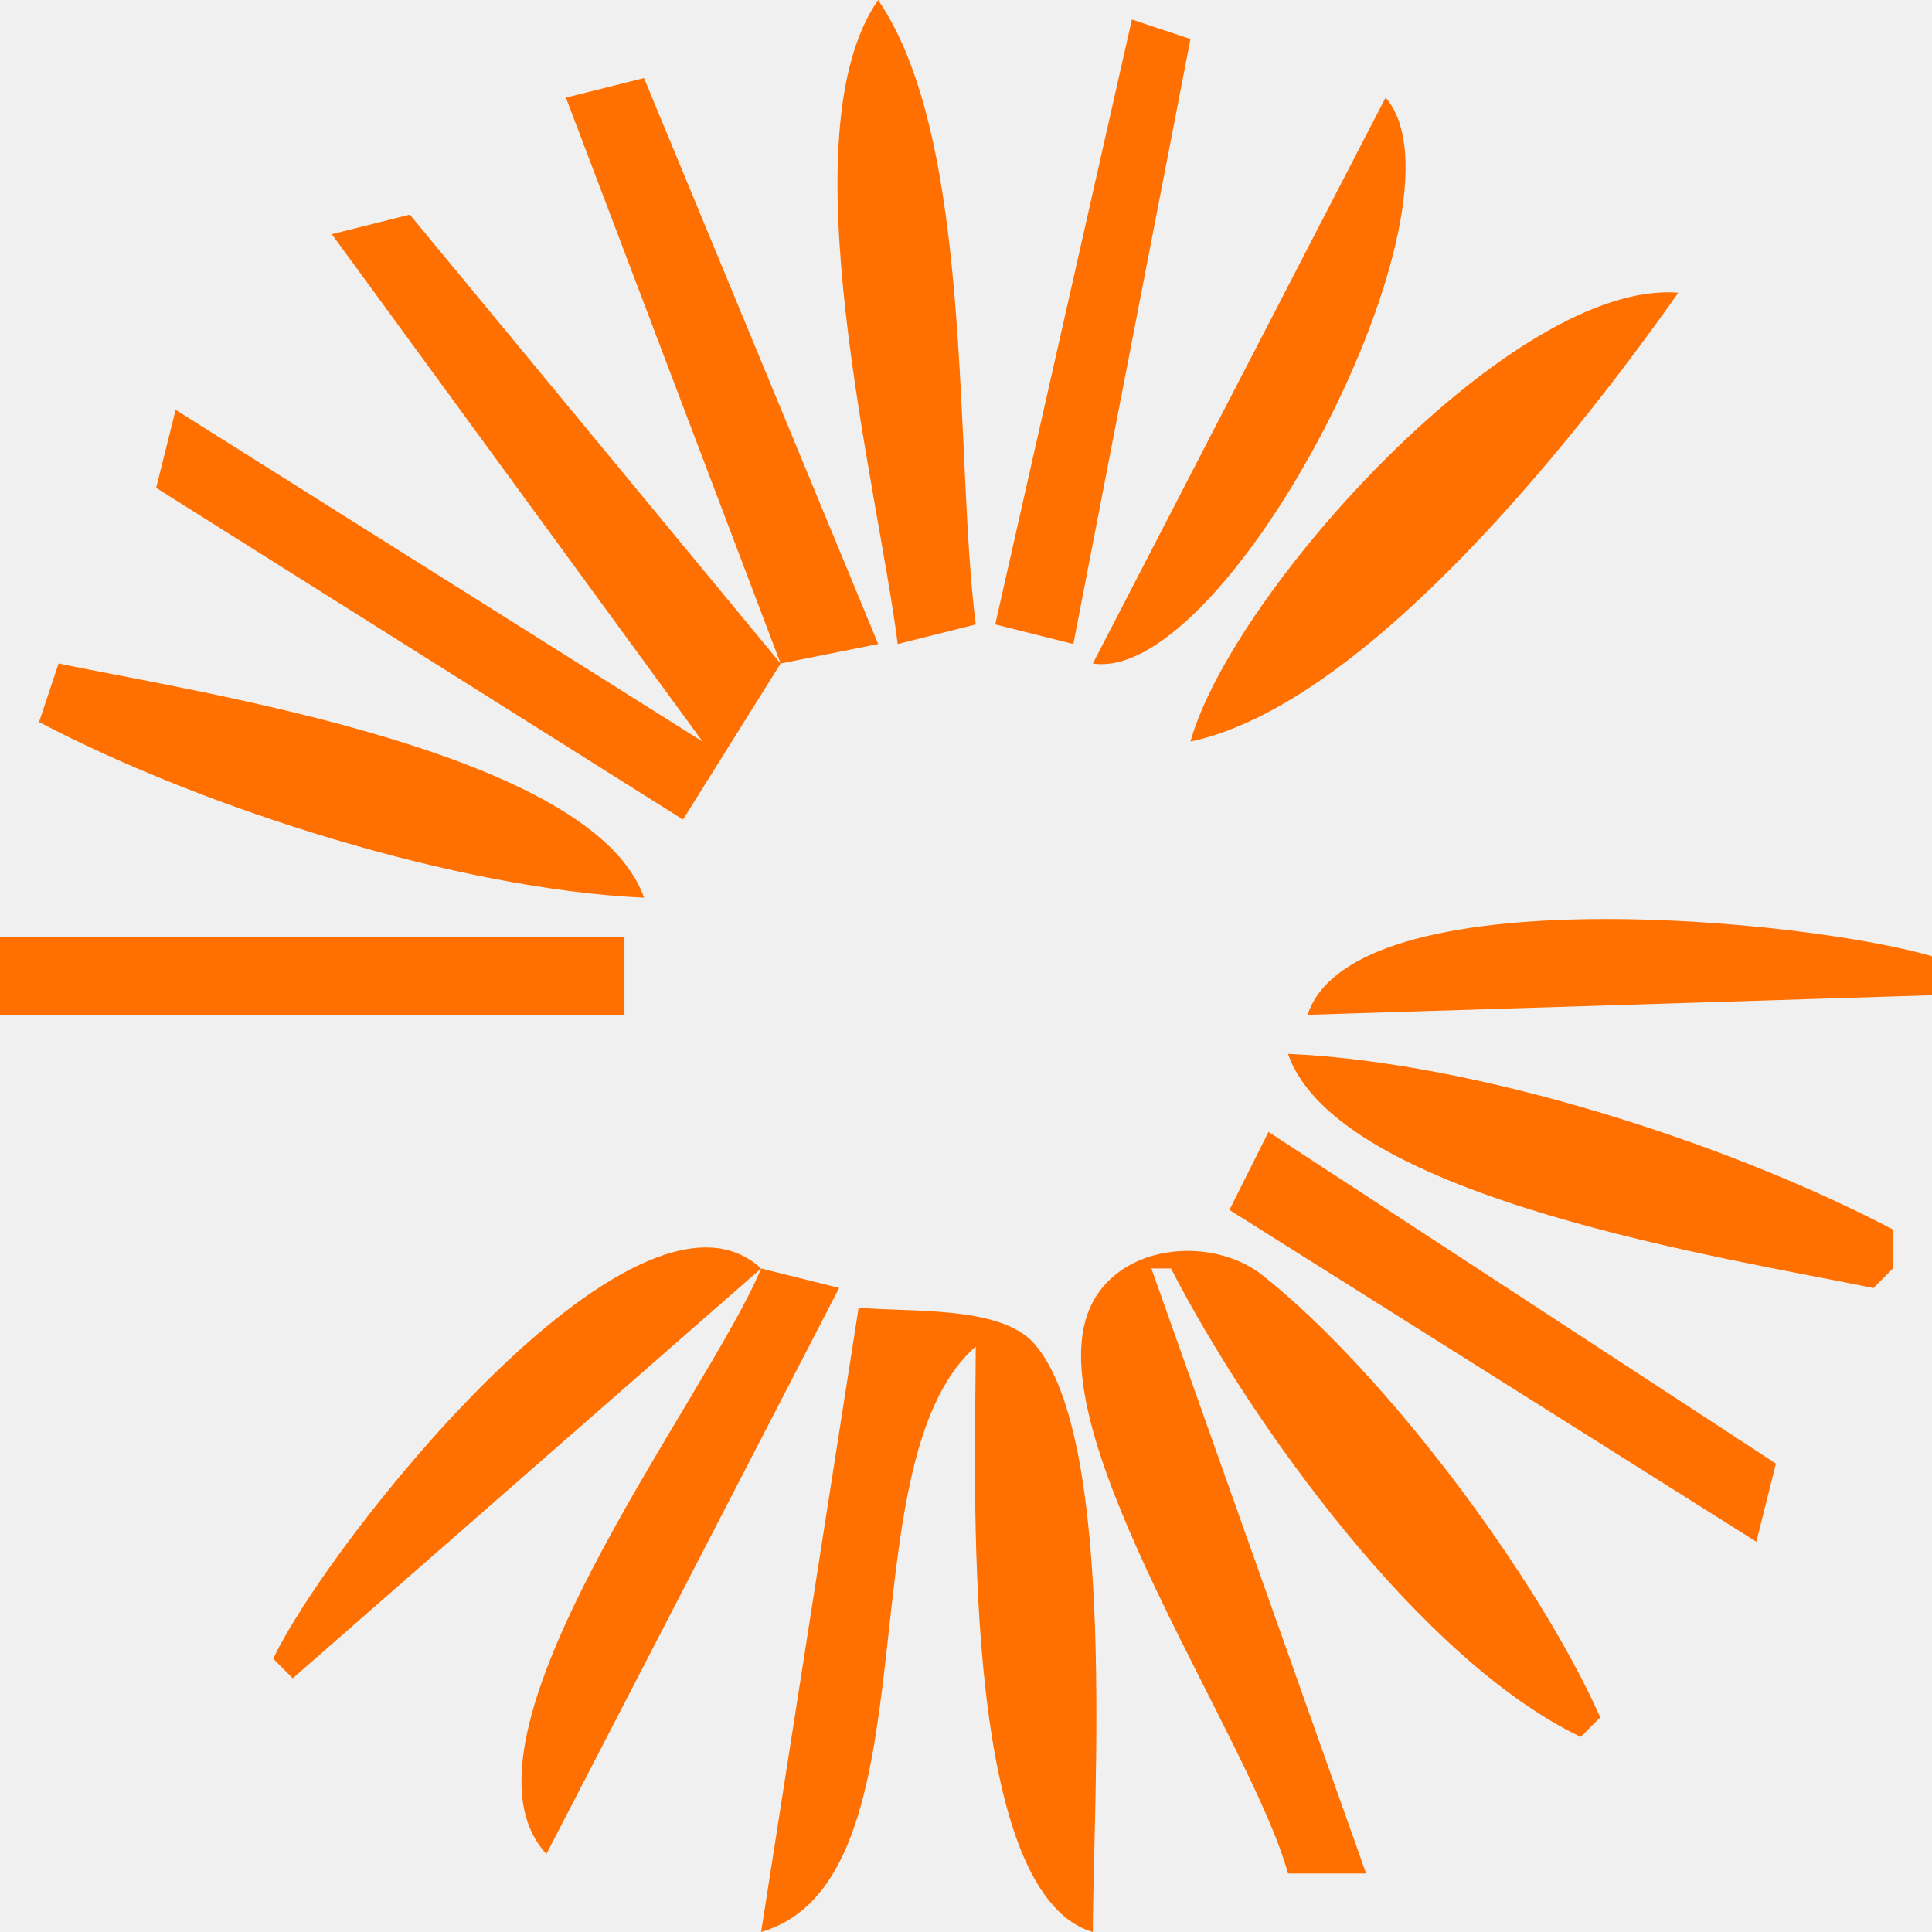
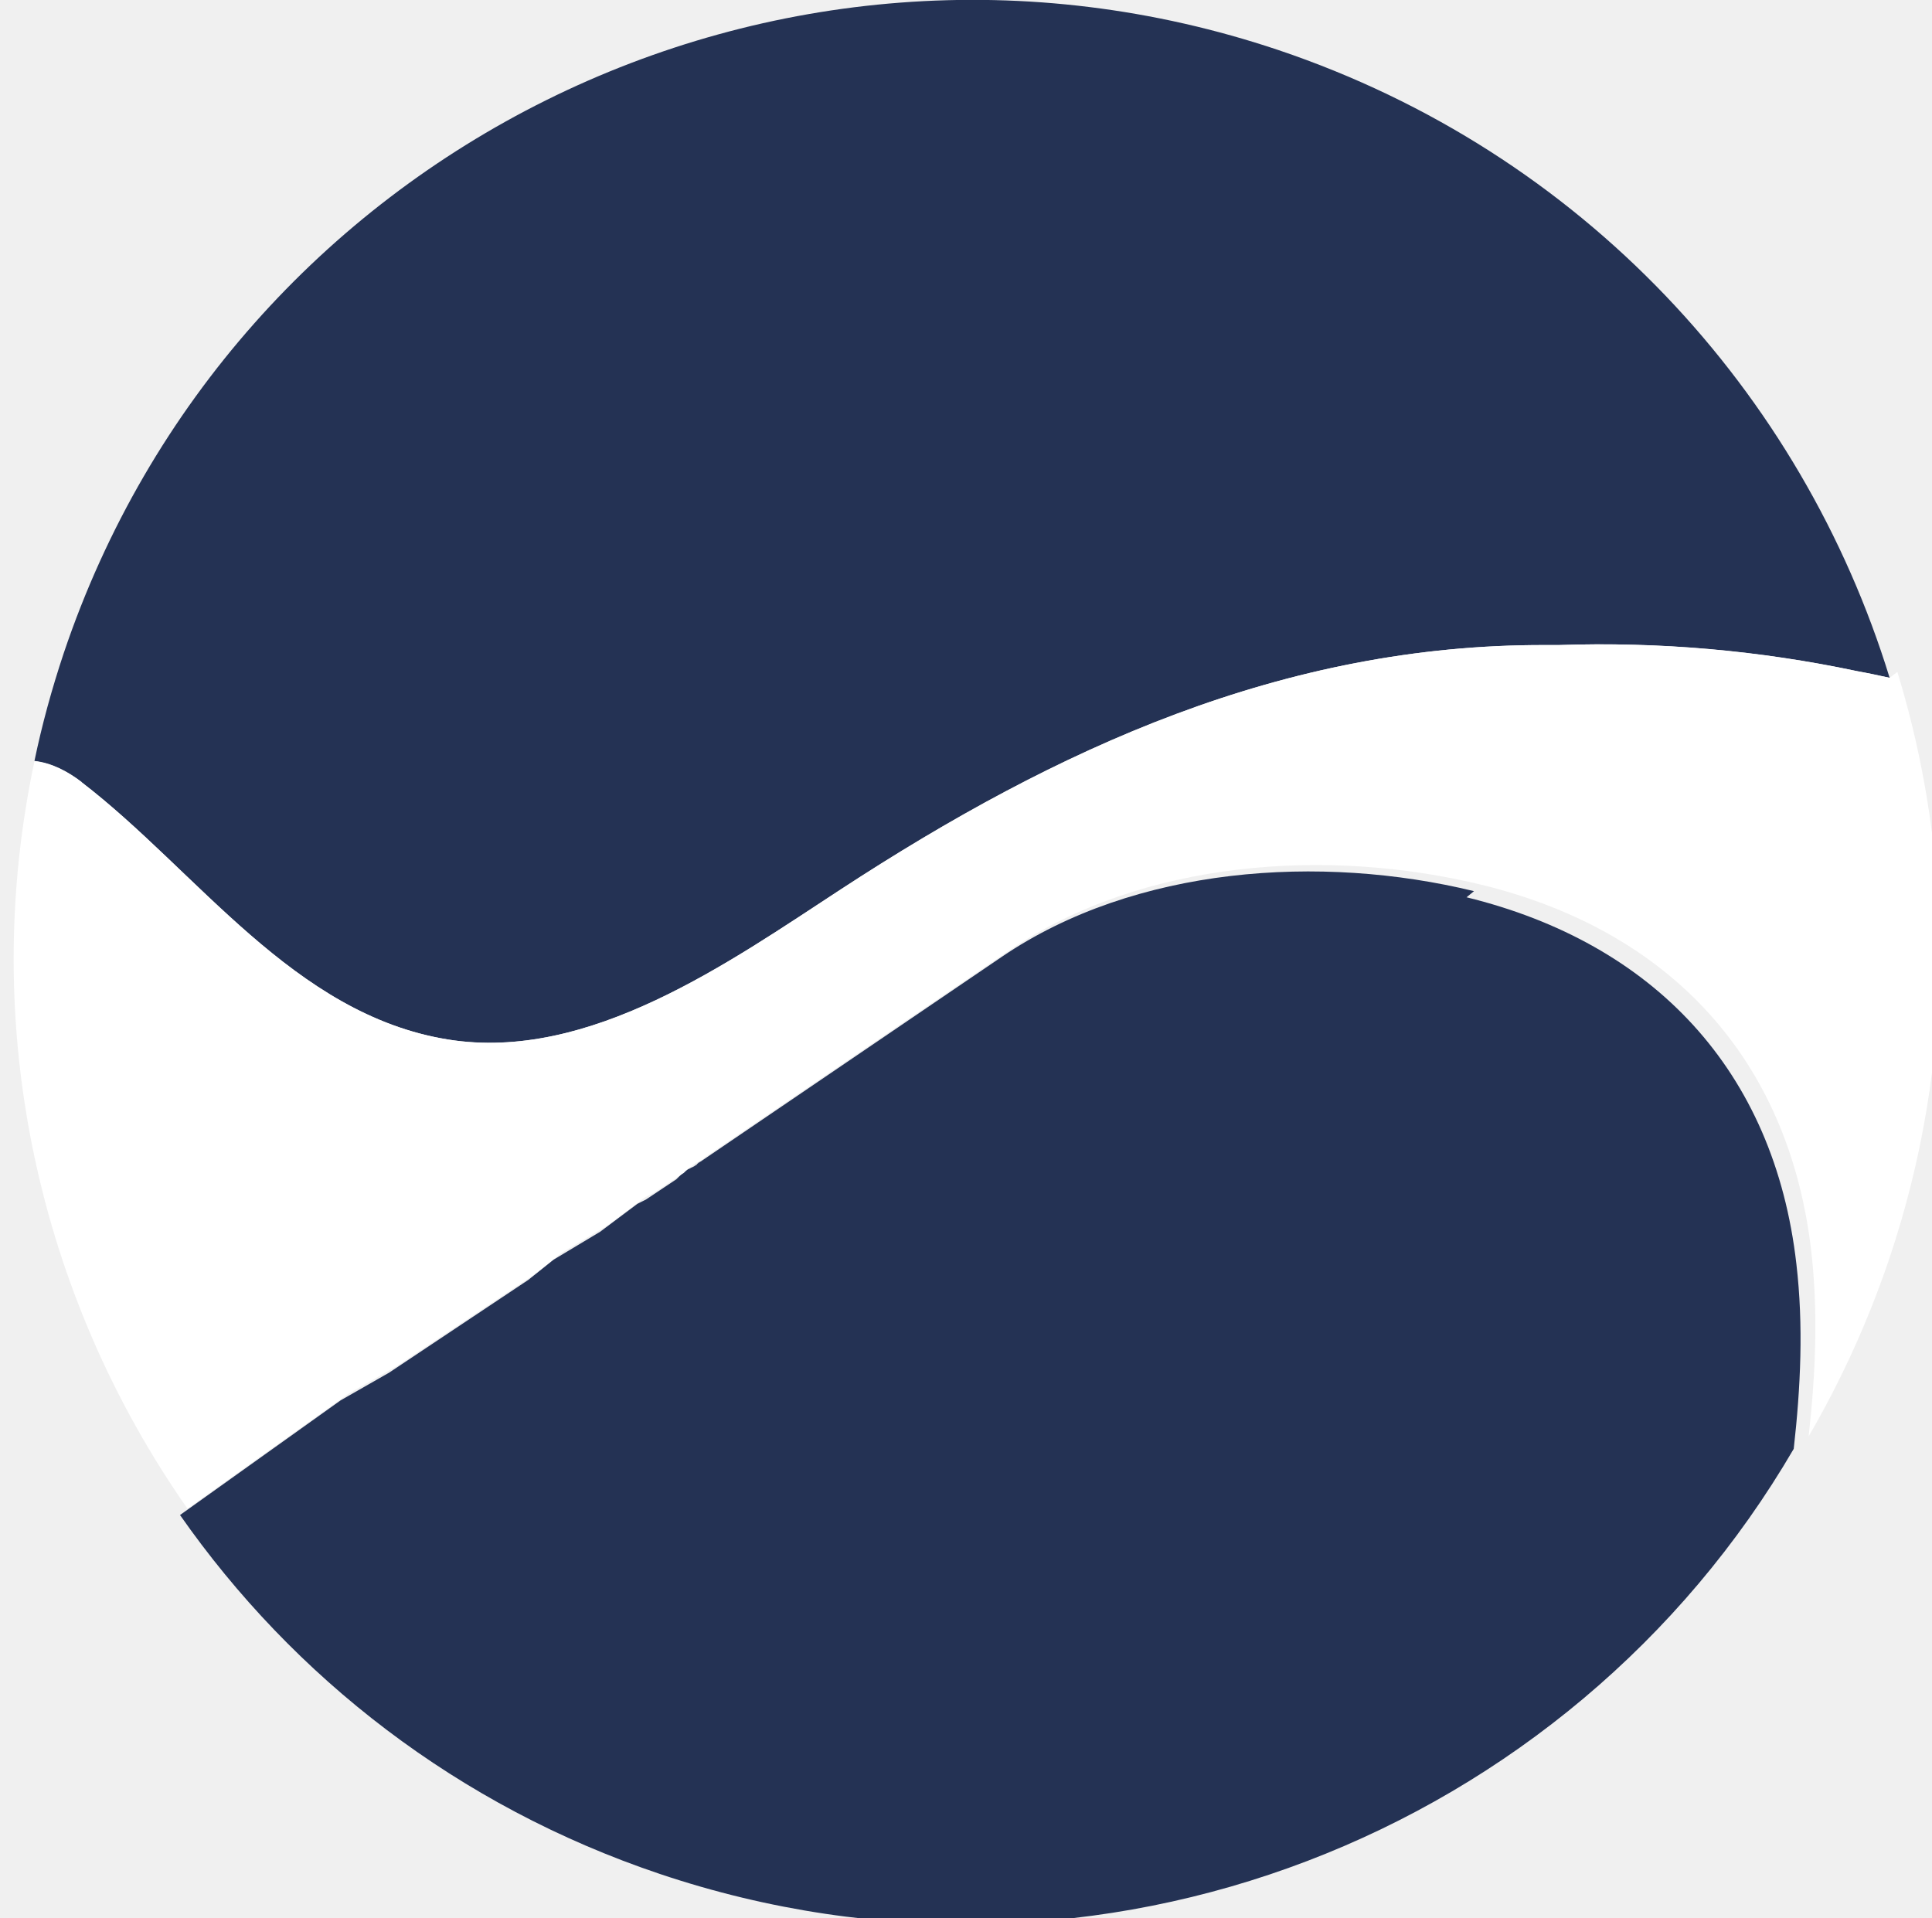
- <svg xmlns="http://www.w3.org/2000/svg" width="23" height="23" viewBox="0 0 23 23" fill="none">
-   <path d="M10.454 0C9.351 1.583 10.447 5.769 10.687 7.667L11.616 7.434C11.358 5.389 11.6 1.676 10.454 0Z" fill="#FF7000" />
-   <path d="M13.475 0.232L11.848 7.434L12.778 7.667L14.172 0.465L13.475 0.232Z" fill="#FF7000" />
-   <path d="M6.737 1.162L9.293 7.899L4.879 2.555L3.95 2.788L8.364 8.828L2.091 4.879L1.859 5.808L8.131 9.757L9.293 7.899L10.455 7.667L7.667 0.929L6.737 1.162Z" fill="#FF7000" />
-   <path d="M16.495 1.162L13.01 7.899C14.631 8.144 17.593 2.416 16.495 1.162Z" fill="#FF7000" />
-   <path d="M14.172 8.828C16.262 8.388 18.783 5.184 19.98 3.485C18.03 3.321 14.672 7.044 14.172 8.828Z" fill="#FF7000" />
-   <path d="M0.697 7.899L0.465 8.596C2.429 9.627 5.448 10.585 7.667 10.687C7.065 8.957 2.38 8.247 0.697 7.899Z" fill="#FF7000" />
-   <path d="M0 11.152V12.081H7.434V11.152H0Z" fill="#FF7000" />
-   <path d="M15.566 12.081L23 11.848V11.384C21.525 10.948 16.12 10.409 15.566 12.081Z" fill="#FF7000" />
-   <path d="M15.333 12.546C15.936 14.278 20.622 14.986 22.303 15.334L22.535 15.101V14.637C20.558 13.599 17.567 12.643 15.333 12.546Z" fill="#FF7000" />
-   <path d="M15.101 13.475L14.636 14.404L20.909 18.354L21.142 17.424L15.101 13.475Z" fill="#FF7000" />
-   <path d="M3.253 19.747L3.485 19.98L9.061 15.101C7.564 13.725 3.877 18.41 3.253 19.747Z" fill="#FF7000" />
-   <path d="M15.333 22.303H16.263L13.707 15.101H13.94C14.892 16.948 16.925 19.775 18.818 20.677L19.051 20.445C18.299 18.759 16.49 16.343 15.034 15.185C14.413 14.691 13.238 14.803 12.942 15.656C12.418 17.172 14.904 20.735 15.333 22.303Z" fill="#FF7000" />
-   <path d="M9.061 15.101C8.411 16.66 5.234 20.699 6.505 22.071L9.99 15.333L9.061 15.101Z" fill="#FF7000" />
-   <path d="M10.222 15.566L9.061 23C11.195 22.376 10.012 17.44 11.616 16.03C11.616 17.517 11.401 22.529 13.01 23C13.009 21.505 13.312 17.119 12.307 15.99C11.899 15.533 10.788 15.627 10.222 15.566Z" fill="#FF7000" />
+ <svg xmlns="http://www.w3.org/2000/svg" width="135" height="134" viewBox="0 0 135 134" fill="none">
+   <g id="Group">
+     <path id="Vector" d="M5.703 54.661C13.802 60.877 20.504 70.89 31.302 72.639C41.188 74.221 50.98 67.223 58.762 62.142C73.842 52.279 89.723 45.02 108.005 45.076C108.303 45.076 108.601 45.076 108.899 45.076C115.936 44.834 122.955 45.467 129.768 46.9C130.532 47.049 131.295 47.198 132.04 47.365C125.915 27.433 110.593 10.664 89.332 3.499C54.257 -8.282 16.259 10.571 4.456 45.634C3.618 48.147 2.929 50.659 2.408 53.172C3.599 53.302 4.735 53.898 5.703 54.642V54.661Z" fill="#243254" />
+     <path id="Vector_2" d="M102.997 62.273C92.292 59.667 79.316 60.523 69.989 66.87L49.1 81.07L48.932 81.182H48.895V81.219H48.839V81.256H48.783V81.293H48.746V81.331H48.709V81.368H48.672V81.405H48.616V81.442H48.56V81.479H48.504V81.517H48.448L48.411 81.554H48.374L48.337 81.591H48.3L48.262 81.628H48.225L48.188 81.665H48.151L48.113 81.703H48.076L48.039 81.74H48.002L47.964 81.796H47.927L47.89 81.852H47.853L47.816 81.907H47.778L47.741 81.963H47.704L47.666 82.019H47.629L47.592 82.075L47.555 82.112L47.518 82.149L47.48 82.187L47.443 82.224L47.406 82.261L47.369 82.298L47.331 82.335L47.294 82.373L47.257 82.41L47.201 82.447L47.145 82.484L47.089 82.522L47.033 82.559L46.978 82.596L46.922 82.633L46.866 82.671L46.81 82.708L46.754 82.745L46.698 82.782L46.643 82.819L46.587 82.857L46.531 82.894L46.475 82.931L46.419 82.968L46.363 83.005L46.307 83.043L46.252 83.08L46.196 83.117L46.14 83.154L46.084 83.192L46.028 83.229L45.972 83.266L45.916 83.303L45.861 83.341L45.805 83.378L45.749 83.415L45.693 83.452L45.637 83.489L45.581 83.527L45.526 83.564L45.47 83.601L45.414 83.638L45.358 83.675L45.302 83.713L45.246 83.75L45.19 83.787L45.135 83.824L45.06 83.862L44.986 83.899L44.911 83.936L44.837 83.973L44.762 84.01L44.688 84.048L44.613 84.085L44.539 84.122L44.464 84.178L44.39 84.234L44.315 84.29L44.241 84.346L44.166 84.401L44.092 84.457L44.017 84.513L43.943 84.569L43.869 84.625L43.794 84.68L43.72 84.736L43.645 84.792L43.571 84.848L43.496 84.904L43.422 84.96L43.347 85.016L43.273 85.071L43.198 85.127L43.124 85.183L43.049 85.239L42.975 85.295L42.901 85.35L42.826 85.406L42.752 85.462L42.677 85.518L42.603 85.574L42.528 85.63L42.454 85.686L42.379 85.741L42.305 85.797L42.23 85.853L42.156 85.909L42.081 85.965L42.007 86.02L41.932 86.076L41.839 86.132L41.746 86.188L41.653 86.244L41.56 86.3L41.467 86.356L41.374 86.411L41.281 86.467L41.188 86.523L41.095 86.579L41.002 86.635L40.908 86.691L40.815 86.746L40.722 86.802L40.629 86.858L40.536 86.914L40.443 86.97L40.35 87.025L40.257 87.081L40.164 87.137L40.071 87.193L39.978 87.249L39.885 87.305L39.791 87.361L39.698 87.416L39.605 87.472L39.512 87.528L39.419 87.584L39.326 87.64L39.233 87.695L39.14 87.751L39.047 87.807L38.954 87.863L38.861 87.919L38.767 87.975L38.674 88.031L38.581 88.105L38.488 88.179L38.395 88.254L38.302 88.328L38.209 88.403L38.116 88.477L38.023 88.552L37.93 88.626L37.837 88.701L37.743 88.775L37.65 88.849L37.557 88.924L37.464 88.998L37.371 89.073L37.278 89.147L37.185 89.222L37.092 89.296L36.999 89.371L36.906 89.445L36.794 89.519L36.682 89.594L36.571 89.668L36.459 89.743L36.347 89.817L36.236 89.892L36.124 89.966L36.012 90.04L35.9 90.115L35.789 90.189L35.677 90.264L35.565 90.338L35.454 90.413L35.342 90.487L35.23 90.562L35.118 90.636L35.007 90.71L34.895 90.785L34.783 90.859L34.672 90.934L34.56 91.008L34.448 91.083L34.337 91.157L34.225 91.232L34.113 91.306L34.002 91.38L33.89 91.455L33.778 91.529L33.666 91.604L33.555 91.678L33.443 91.753L33.331 91.827L33.219 91.902L33.108 91.976L32.996 92.05L32.884 92.125L32.773 92.199L32.661 92.274L32.549 92.348L32.438 92.423L32.326 92.497L32.214 92.572L32.102 92.646L31.991 92.721L31.879 92.795L31.767 92.869L31.656 92.944L31.544 93.018L31.432 93.093L31.321 93.167L31.209 93.242L31.097 93.316L30.985 93.391L30.874 93.465L30.762 93.539L30.65 93.614L30.539 93.688L30.427 93.763L30.315 93.837L30.203 93.912L30.092 93.986L29.98 94.061L29.868 94.135L29.757 94.209L29.645 94.284L29.533 94.358L29.422 94.433L29.31 94.507L29.198 94.582L29.087 94.656L28.975 94.731L28.863 94.805L28.751 94.879L28.64 94.954L28.528 95.028L28.416 95.103L28.305 95.177L28.193 95.252L28.081 95.326L27.97 95.4L27.858 95.475L27.746 95.549L27.634 95.624L27.523 95.698L27.411 95.773L27.299 95.847L27.188 95.922L27.057 95.996L26.927 96.07L26.797 96.145L26.666 96.219L26.536 96.294L26.406 96.368L26.275 96.443L26.145 96.517L26.015 96.592L25.884 96.666L25.754 96.74L25.624 96.815L25.493 96.889L25.363 96.964L25.233 97.038L25.102 97.113L24.972 97.187L24.842 97.262L24.712 97.336L24.581 97.41L24.451 97.485L24.32 97.559L24.19 97.634L24.06 97.708L23.93 97.783L23.799 97.857L23.669 97.95L23.539 98.043L23.408 98.136L23.278 98.229L23.148 98.323L23.017 98.415L22.887 98.509L22.757 98.602L22.626 98.695L22.496 98.788L22.366 98.881L22.235 98.974L22.105 99.067L21.975 99.16L21.844 99.253L21.714 99.346L21.584 99.439L21.453 99.532L21.323 99.625L21.193 99.718L21.062 99.811L20.932 99.904L20.802 99.998L20.672 100.091L20.541 100.184L20.411 100.277L20.281 100.37L20.15 100.463L20.02 100.556L19.89 100.649L19.759 100.742L19.629 100.835L19.499 100.928L19.368 101.021L19.238 101.114L19.108 101.207L18.977 101.3L18.847 101.393L18.717 101.486L18.586 101.579L18.456 101.672L18.326 101.766L18.195 101.859L18.065 101.952L17.935 102.045L17.804 102.138L17.674 102.231L17.544 102.324L17.413 102.417L17.283 102.51L17.153 102.603L17.023 102.696L16.892 102.789L16.762 102.882L16.632 102.975L16.501 103.068L16.371 103.161L16.241 103.254L16.11 103.347L15.98 103.441L15.85 103.534L15.719 103.627L15.589 103.72L15.459 103.813L15.328 103.906L15.198 103.999L15.068 104.092L14.937 104.185L14.807 104.278L14.677 104.371L14.546 104.464L14.416 104.557L14.286 104.65L14.155 104.743L14.025 104.836L13.895 104.929L13.764 105.022L13.634 105.116L13.504 105.209L13.374 105.302L13.243 105.395L13.113 105.488L12.983 105.581L12.852 105.674L12.722 105.767L12.592 105.86H12.573C20.504 117.213 31.991 126.202 46.103 130.948C76.765 141.258 109.662 128.137 125.338 101.244C125.822 96.945 126.026 92.627 125.524 88.328C123.979 74.798 115.545 65.902 102.476 62.701L102.997 62.273Z" fill="#243254" />
+     <path id="Vector_3" d="M132.04 47.365C131.277 47.198 130.532 47.03 129.769 46.9C122.955 45.448 115.936 44.834 108.899 45.076C108.601 45.076 108.303 45.076 108.005 45.076C89.723 45.02 73.842 52.297 58.762 62.142C50.98 67.223 41.169 74.24 31.302 72.639C20.504 70.908 13.802 60.877 5.703 54.661C4.735 53.916 3.6 53.321 2.408 53.191C-1.539 71.783 2.724 90.599 13.094 105.413H13.113L13.243 105.32L13.374 105.227L13.504 105.134L13.634 105.041L13.764 104.948L13.895 104.855L14.025 104.762L14.155 104.669L14.286 104.576L14.416 104.483L14.546 104.39L14.677 104.297L14.807 104.204L14.937 104.111L15.068 104.018L15.198 103.924L15.328 103.831L15.459 103.738L15.589 103.645L15.719 103.552L15.85 103.459L15.98 103.366L16.11 103.273L16.241 103.18L16.371 103.087L16.501 102.994L16.632 102.901L16.762 102.808L16.892 102.715L17.023 102.622L17.153 102.529L17.283 102.436L17.413 102.343L17.544 102.249L17.674 102.156L17.804 102.063L17.935 101.97L18.065 101.877L18.195 101.784L18.326 101.691L18.456 101.598L18.586 101.505L18.717 101.412L18.847 101.319L18.977 101.226L19.108 101.133L19.238 101.04L19.368 100.947L19.499 100.854L19.629 100.761L19.759 100.668L19.89 100.574L20.02 100.481L20.15 100.388L20.281 100.295L20.411 100.202L20.541 100.109L20.672 100.016L20.802 99.923L20.932 99.83L21.062 99.737L21.193 99.644L21.323 99.551L21.453 99.458L21.584 99.365L21.714 99.272L21.844 99.179L21.975 99.086L22.105 98.993L22.235 98.899L22.366 98.806L22.496 98.713L22.626 98.62L22.757 98.527L22.887 98.434L23.017 98.341L23.148 98.248L23.278 98.155L23.408 98.062L23.539 97.969L23.669 97.876L23.799 97.783L23.93 97.69L24.06 97.597L24.19 97.504L24.32 97.411L24.451 97.336L24.581 97.262L24.712 97.187L24.842 97.113L24.972 97.038L25.102 96.964L25.233 96.889L25.363 96.815L25.493 96.741L25.624 96.666L25.754 96.592L25.884 96.517L26.015 96.443L26.145 96.368L26.275 96.294L26.406 96.219L26.536 96.145L26.666 96.071L26.797 95.996L26.927 95.922L27.057 95.847L27.188 95.773L27.318 95.698L27.448 95.624L27.578 95.549L27.709 95.475L27.82 95.401L27.932 95.326L28.044 95.252L28.156 95.177L28.267 95.103L28.379 95.028L28.491 94.954L28.602 94.879L28.714 94.805L28.826 94.731L28.938 94.656L29.049 94.582L29.161 94.507L29.273 94.433L29.384 94.358L29.496 94.284L29.608 94.209L29.72 94.135L29.831 94.061L29.943 93.986L30.055 93.912L30.166 93.837L30.278 93.763L30.39 93.688L30.501 93.614L30.613 93.539L30.725 93.465L30.837 93.391L30.948 93.316L31.06 93.242L31.172 93.167L31.283 93.093L31.395 93.018L31.507 92.944L31.619 92.87L31.73 92.795L31.842 92.721L31.954 92.646L32.065 92.572L32.177 92.497L32.289 92.423L32.4 92.348L32.512 92.274L32.624 92.2L32.736 92.125L32.847 92.051L32.959 91.976L33.071 91.902L33.182 91.827L33.294 91.753L33.406 91.678L33.517 91.604L33.629 91.529L33.741 91.455L33.853 91.381L33.964 91.306L34.076 91.232L34.188 91.157L34.299 91.083L34.411 91.008L34.523 90.934L34.634 90.859L34.746 90.785L34.858 90.711L34.969 90.636L35.081 90.562L35.193 90.487L35.305 90.413L35.416 90.338L35.528 90.264L35.64 90.189L35.752 90.115L35.863 90.041L35.975 89.966L36.087 89.892L36.198 89.817L36.31 89.743L36.422 89.668L36.533 89.594L36.645 89.519L36.757 89.445L36.868 89.371L36.98 89.296L37.092 89.222L37.204 89.147L37.315 89.073L37.427 88.998L37.52 88.924L37.613 88.85L37.706 88.775L37.799 88.701L37.892 88.626L37.986 88.552L38.079 88.477L38.172 88.403L38.265 88.328L38.358 88.254L38.451 88.18L38.544 88.105L38.637 88.031L38.73 87.956L38.823 87.882L38.916 87.807L39.01 87.733L39.103 87.658L39.196 87.584L39.289 87.528L39.382 87.472L39.475 87.416L39.568 87.361L39.661 87.305L39.754 87.249L39.847 87.193L39.94 87.137L40.033 87.081L40.127 87.026L40.22 86.97L40.313 86.914L40.406 86.858L40.499 86.802L40.592 86.746L40.685 86.691L40.778 86.635L40.871 86.579L40.964 86.523L41.057 86.467L41.151 86.411L41.244 86.356L41.337 86.3L41.43 86.244L41.523 86.188L41.616 86.132L41.709 86.076L41.802 86.021L41.895 85.965L41.988 85.909L42.081 85.853L42.175 85.797L42.267 85.741L42.361 85.686L42.454 85.63L42.528 85.574L42.603 85.518L42.677 85.462L42.752 85.406L42.826 85.351L42.901 85.295L42.975 85.239L43.049 85.183L43.124 85.127L43.198 85.071L43.273 85.016L43.347 84.96L43.422 84.904L43.496 84.848L43.571 84.792L43.645 84.736L43.72 84.681L43.794 84.625L43.869 84.569L43.943 84.513L44.017 84.457L44.092 84.401L44.166 84.346L44.241 84.29L44.315 84.234L44.39 84.178L44.464 84.122L44.539 84.066L44.613 84.011L44.688 83.955L44.762 83.899L44.837 83.843L44.911 83.787L44.986 83.731L45.06 83.676L45.135 83.638L45.209 83.601L45.283 83.564L45.358 83.527L45.432 83.49L45.507 83.452L45.581 83.415L45.656 83.378L45.712 83.341L45.768 83.303L45.823 83.266L45.879 83.229L45.935 83.192L45.991 83.154L46.047 83.117L46.103 83.08L46.158 83.043L46.214 83.006L46.27 82.968L46.326 82.931L46.382 82.894L46.438 82.857L46.494 82.82L46.55 82.782L46.605 82.745L46.661 82.708L46.717 82.671L46.773 82.633L46.829 82.596L46.885 82.559L46.941 82.522L46.996 82.484L47.052 82.447L47.108 82.41L47.164 82.373L47.22 82.336L47.276 82.298L47.331 82.261L47.387 82.224L47.443 82.187L47.499 82.149L47.555 82.112L47.611 82.075L47.666 82.038L47.722 82.001L47.778 81.963L47.816 81.926L47.853 81.889L47.89 81.852L47.927 81.814L47.964 81.777L48.002 81.74L48.039 81.703L48.076 81.666L48.113 81.628H48.151L48.188 81.573H48.225L48.262 81.517H48.3L48.337 81.461H48.374L48.411 81.405H48.449L48.486 81.349H48.523L48.56 81.293H48.597L48.635 81.256H48.672L48.709 81.219H48.746L48.784 81.182H48.821L48.858 81.144H48.895L48.932 81.107H48.97V81.07H49.026V81.033H49.081V80.996H49.137V80.958H49.193V80.921H49.23V80.884H49.268V80.847H49.324V80.809H49.379V80.772H49.435V80.735L49.621 80.623L70.51 66.423C79.837 60.077 92.813 59.221 103.518 61.826C116.588 65.009 125.003 73.905 126.566 87.454C127.05 91.734 126.864 96.052 126.38 100.37C128.633 96.499 130.532 92.348 132.021 87.938C136.657 74.147 136.545 59.891 132.58 46.956L132.04 47.365Z" fill="white" />
+   </g>
</svg>
